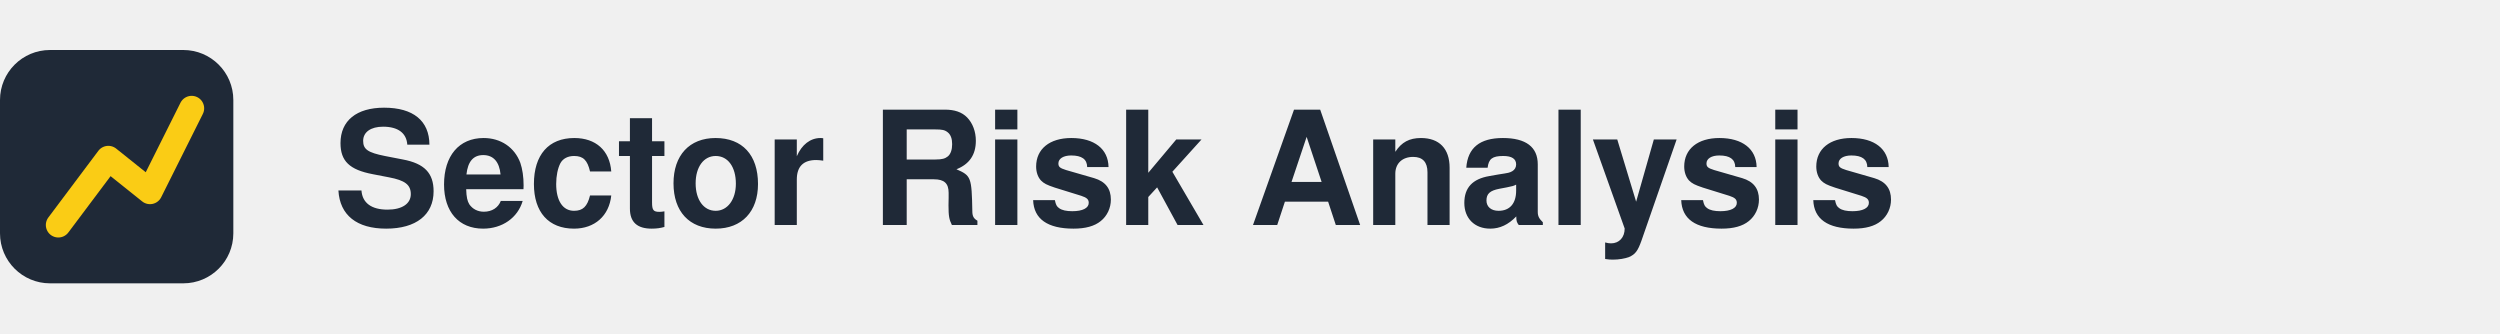
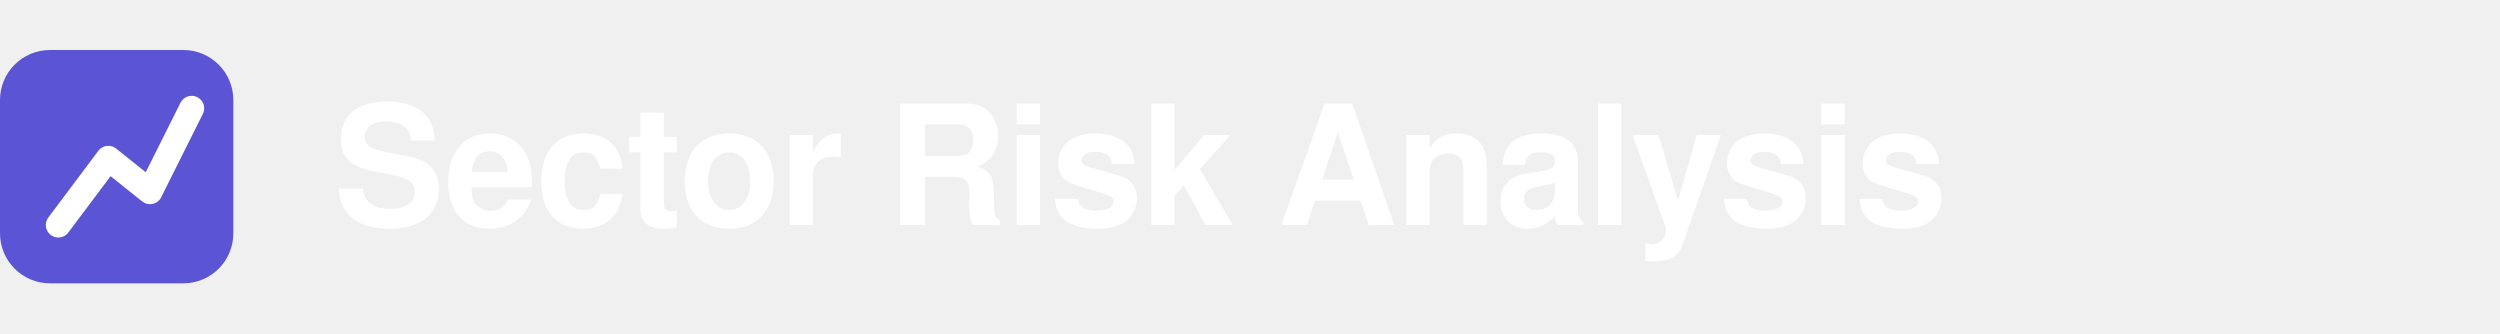
<svg xmlns="http://www.w3.org/2000/svg" width="300" height="40" viewBox="0 0 300 40" role="img" aria-label="Sector Risk Analysis">
-   <rect x="0" y="6" width="28" height="28" rx="6" fill="#1f2937" />
-   <path d="M7 27 L13 19 L18 23 L23 13" fill="none" stroke="#facc15" stroke-width="3" stroke-linecap="round" stroke-linejoin="round" />
-   <text x="40" y="27" font-family="Helvetica, Arial, sans-serif" font-size="19" font-weight="600" fill="#1f2937">Sector Risk Analysis</text>
+   <rect x="0" y="6" width="28" height="28" rx="6" fill="#5B55D6" />
+   <path d="M7 27 L13 19 L18 23 L23 13" fill="none" stroke="#ffffff" stroke-width="3" stroke-linecap="round" stroke-linejoin="round" />
+   <text x="40" y="27" font-family="Helvetica, Arial, sans-serif" font-size="20" font-weight="600" letter-spacing="-0.2" fill="#ffffff">Sector Risk Analysis</text>
</svg>
